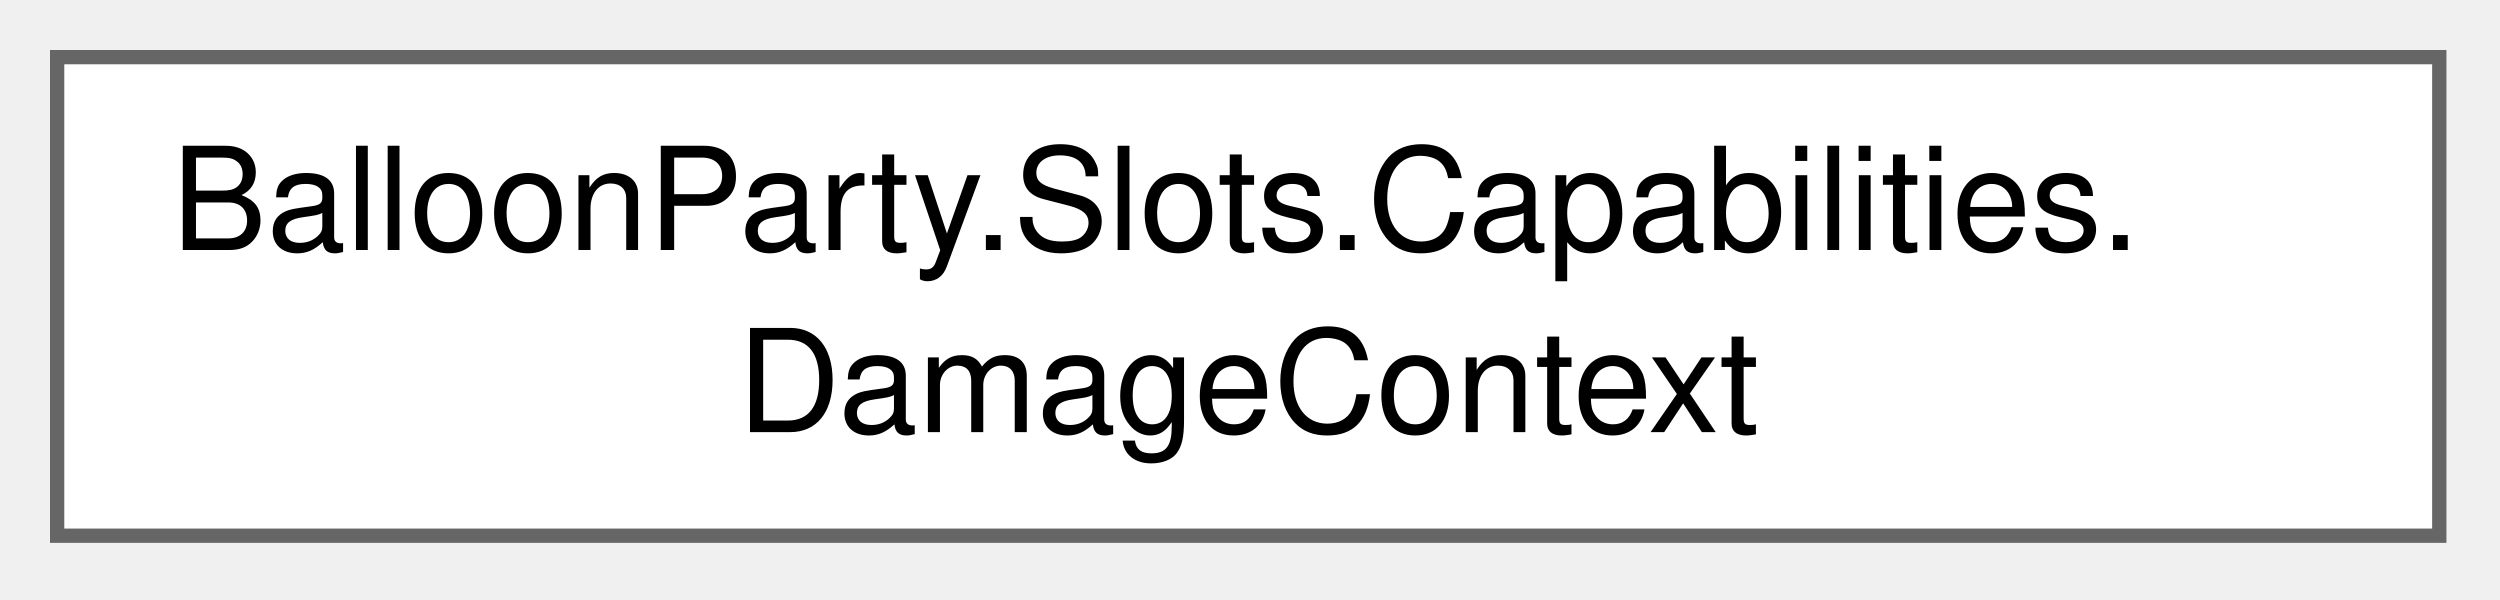
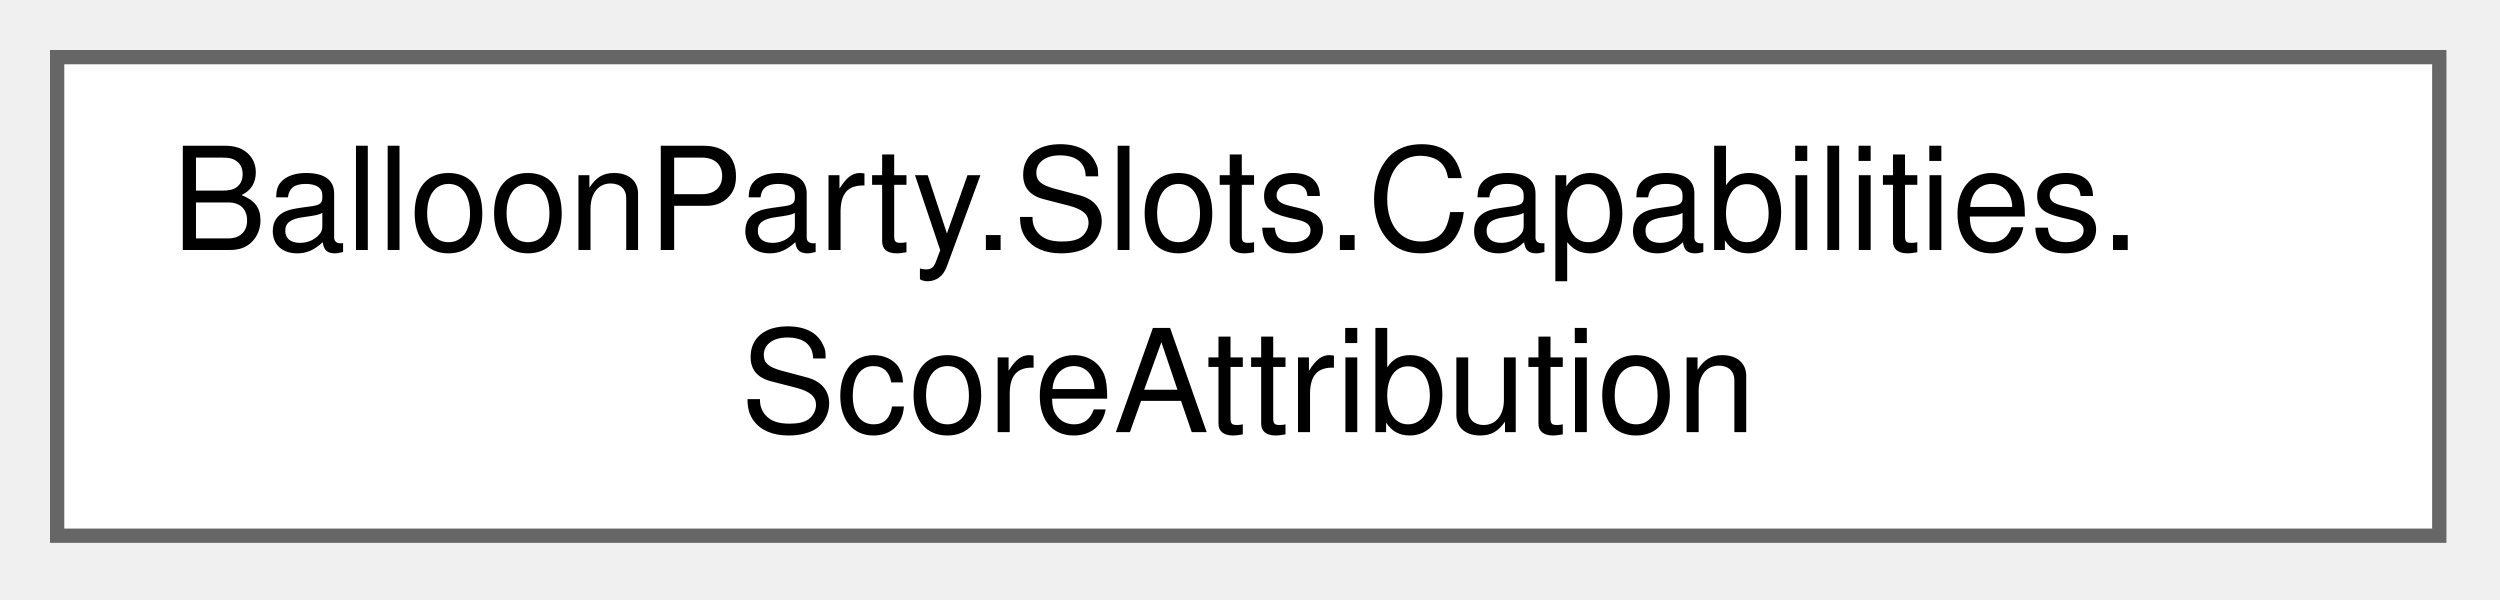
<svg xmlns="http://www.w3.org/2000/svg" xmlns:xlink="http://www.w3.org/1999/xlink" width="175pt" height="42pt" viewBox="0.00 0.00 175.00 42.00">
  <g id="graph0" class="graph" transform="scale(1 1) rotate(0) translate(4 37.5)">
    <g id="Node000000" class="node">
      <g id="a_Node000000">
-         <a xlink:href="structBalloonParty_1_1Slots_1_1Capabilities_1_1DamageContext.html" target="_top" xlink:title=" ">
+         <a xlink:href="structBalloonParty_1_1Slots_1_1Capabilities_1_1ScoreAttribution.html" target="_top" xlink:title="One entry per color bar that should receive points on actor destruction.">
          <polygon fill="white" stroke="#666666" points="166.75,-33.5 0,-33.5 0,0 166.75,0 166.75,-33.5" />
          <text xml:space="preserve" text-anchor="start" x="8" y="-20" font-family="Helvetica,sans-Serif" font-size="10.00">BalloonParty.Slots.Capabilities.</text>
-           <text xml:space="preserve" text-anchor="middle" x="83.38" y="-7.25" font-family="Helvetica,sans-Serif" font-size="10.00">DamageContext</text>
+           <text xml:space="preserve" text-anchor="middle" x="83.38" y="-7.25" font-family="Helvetica,sans-Serif" font-size="10.00">ScoreAttribution</text>
        </a>
      </g>
    </g>
  </g>
</svg>
